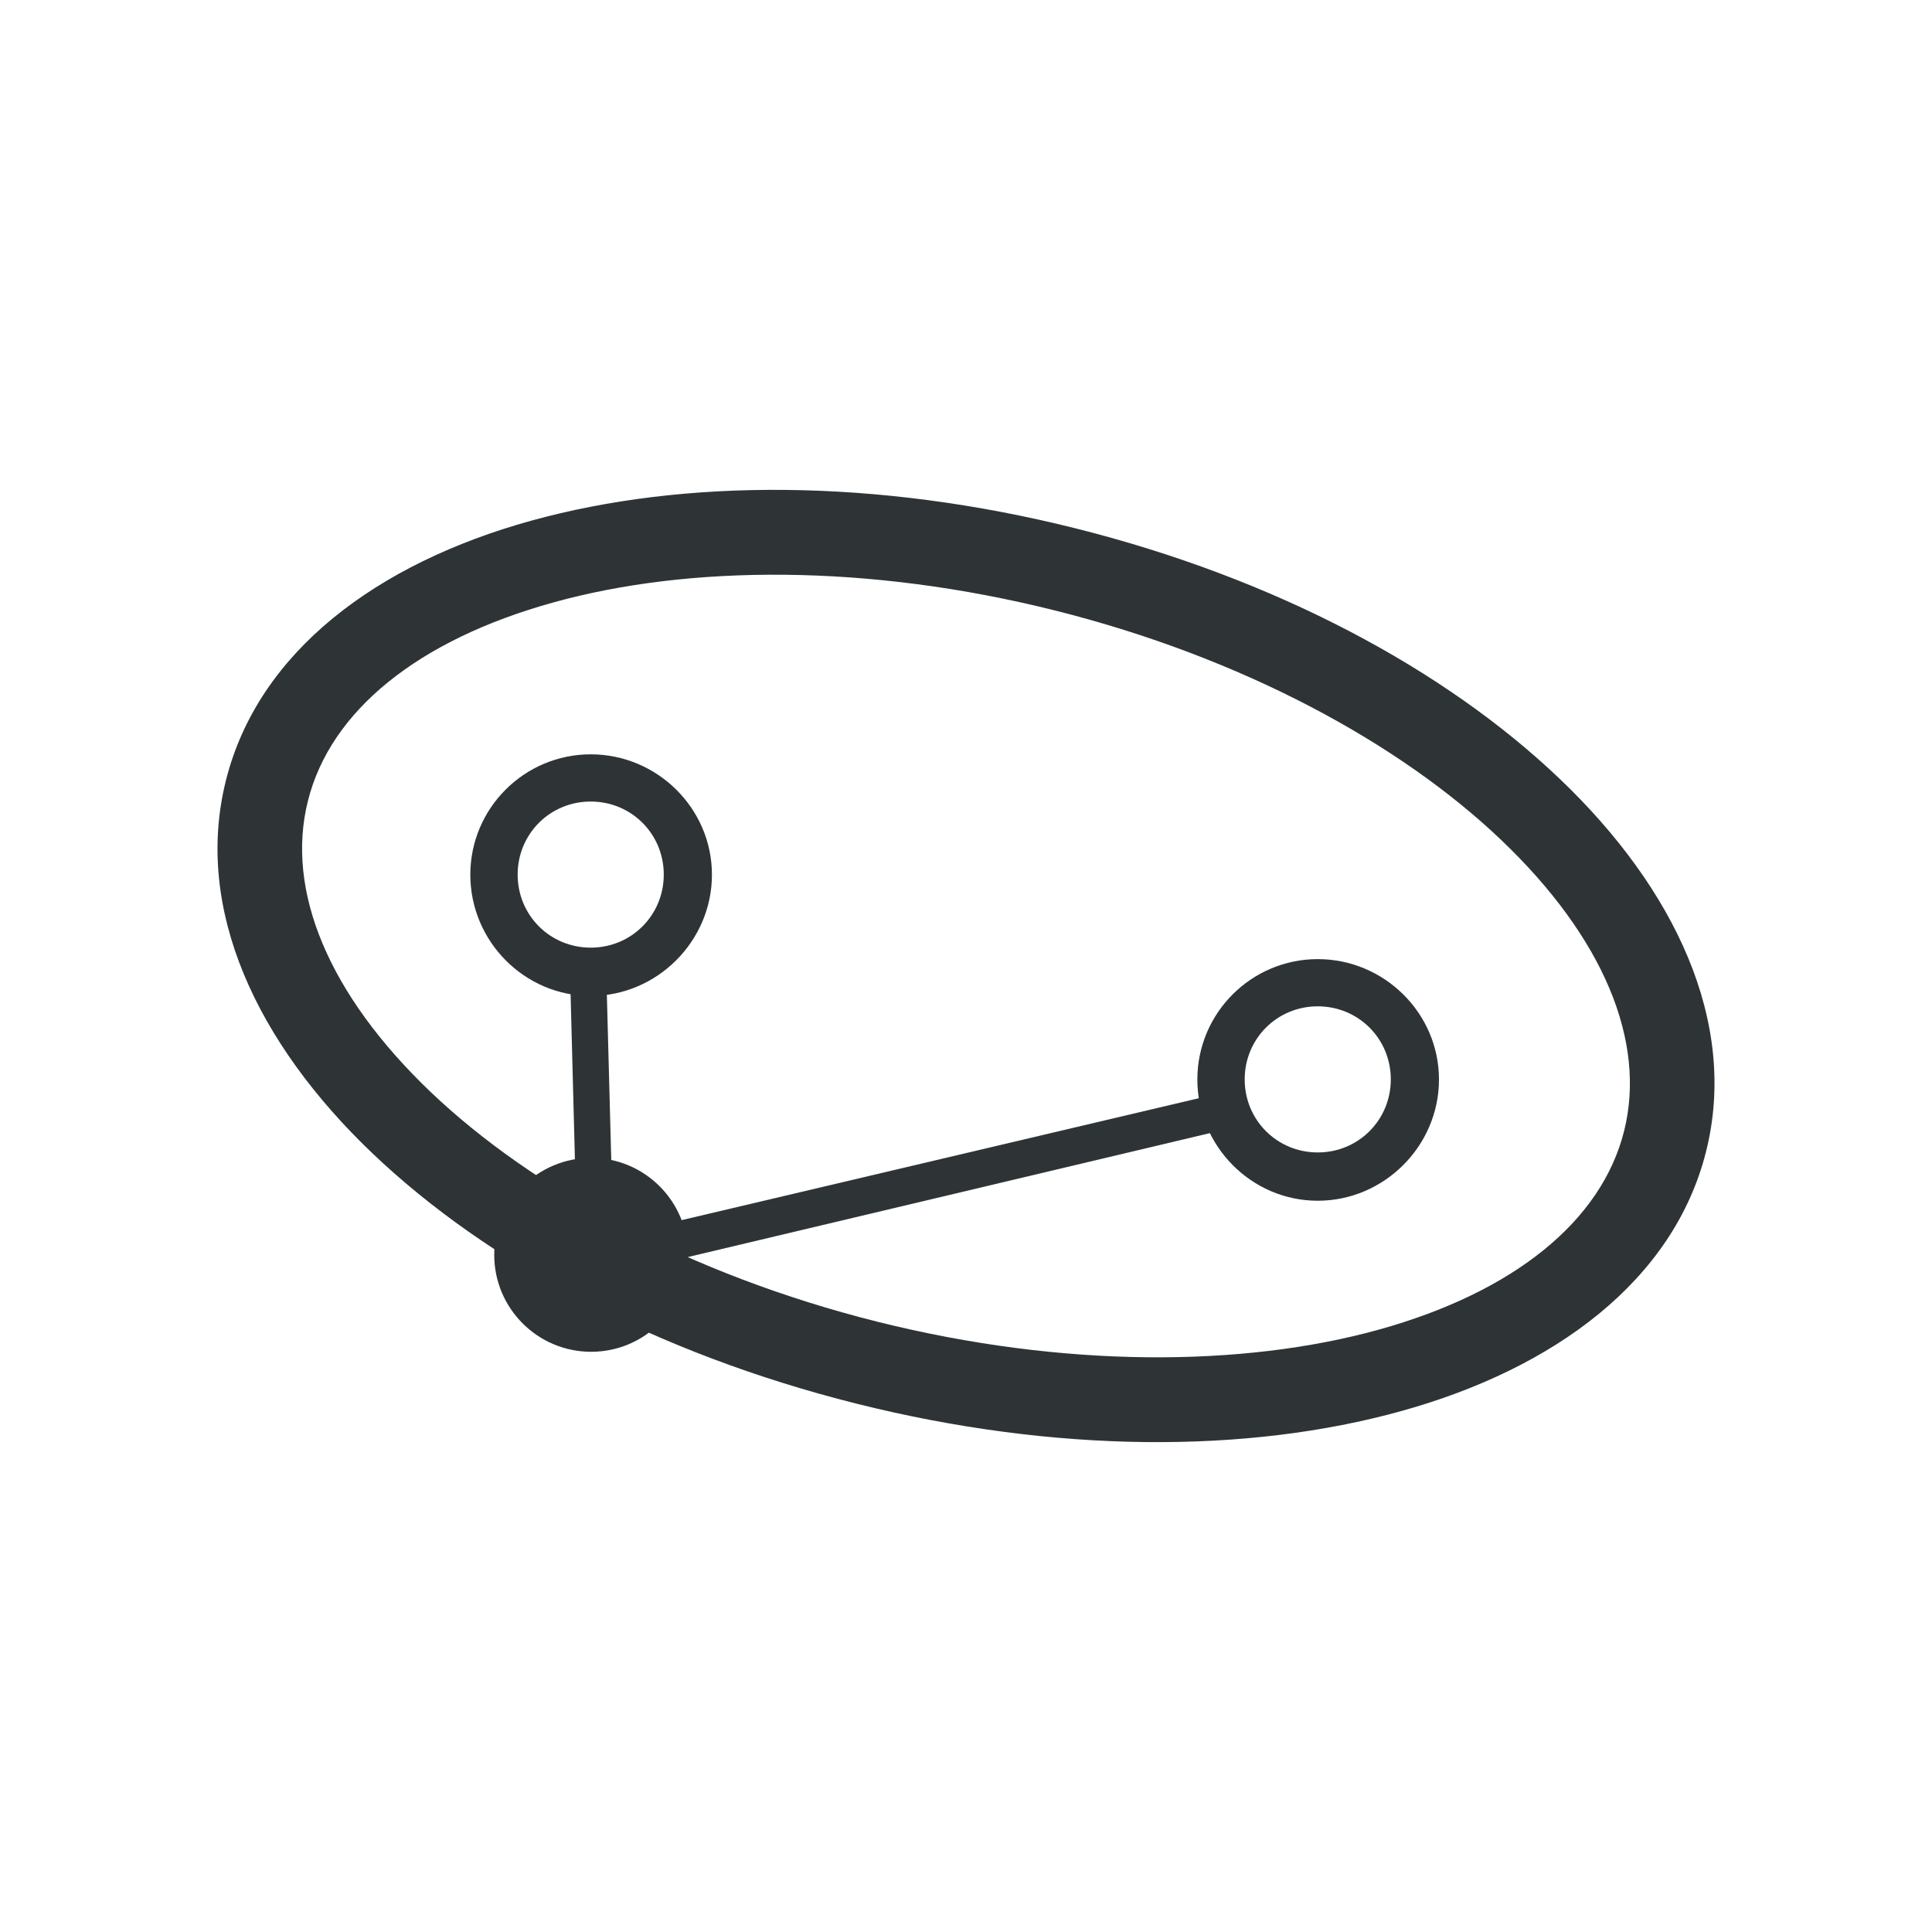
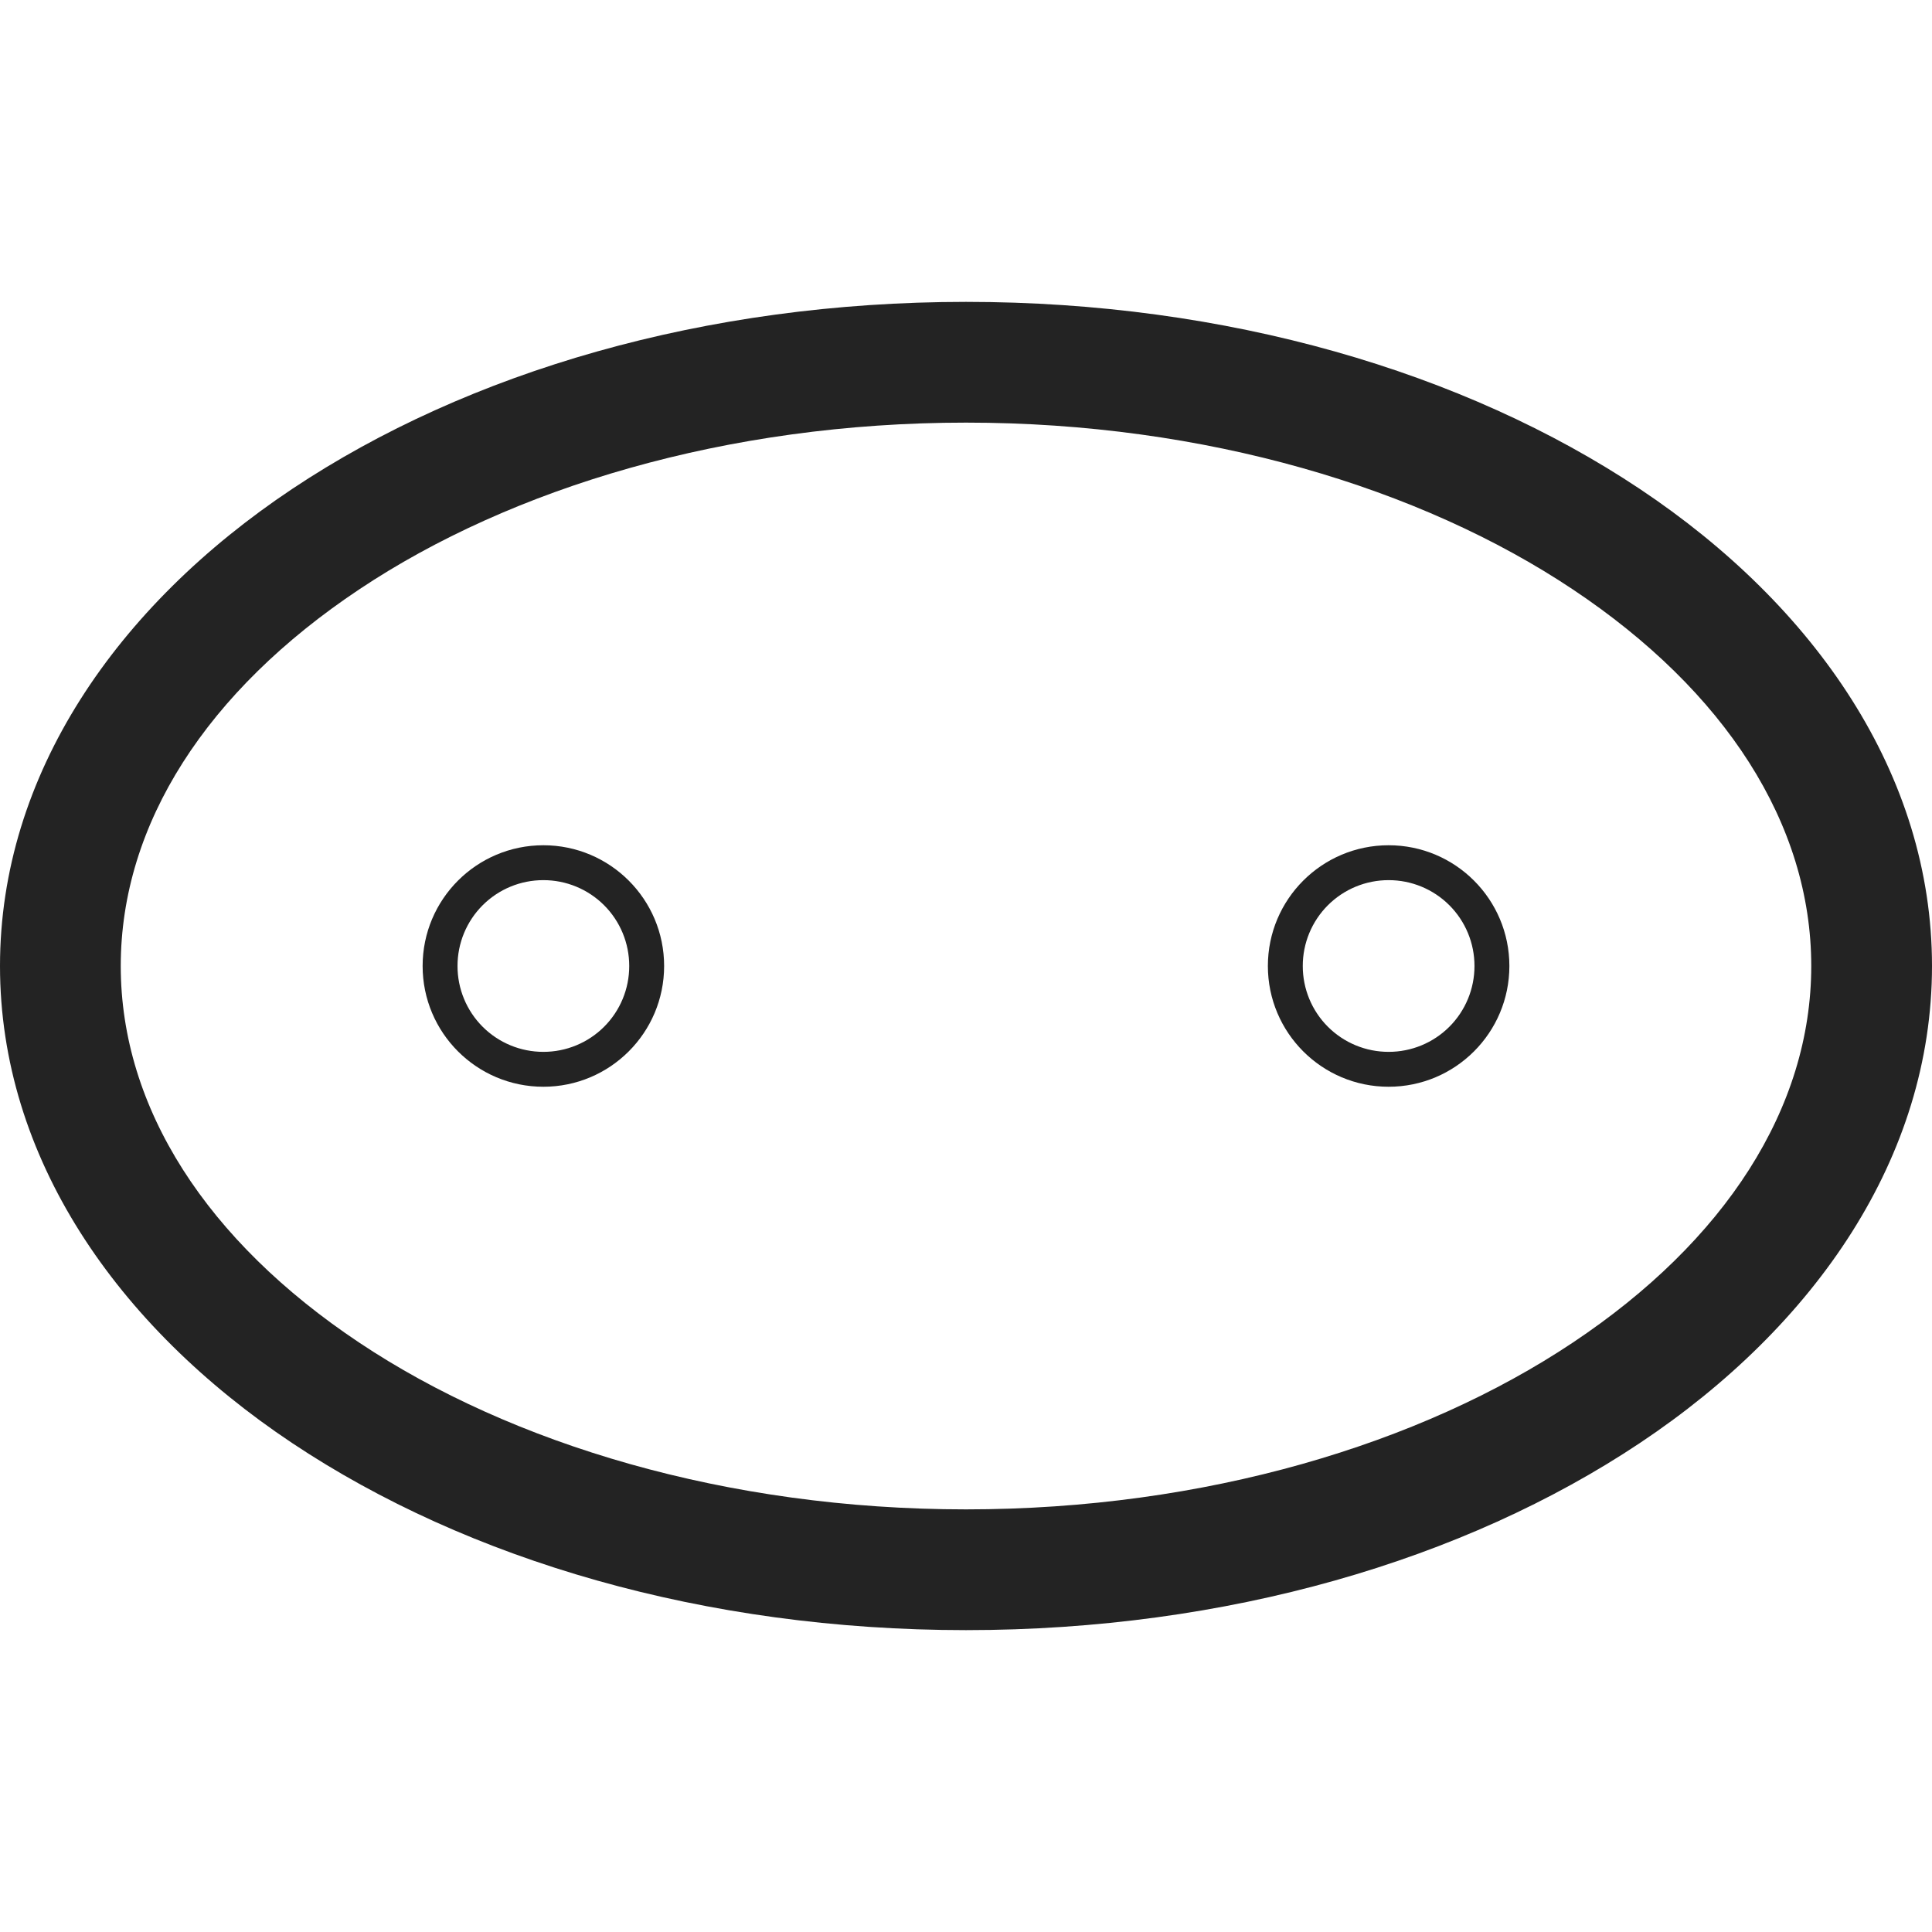
- <svg xmlns="http://www.w3.org/2000/svg" height="16px" viewBox="0 0 16 16" width="16px" version="1.1" id="svg163" xml:space="preserve">
-   <defs id="defs167">
-     <clipPath clipPathUnits="userSpaceOnUse" id="clipPath2873">
-       <circle style="display:none;fill:none;stroke:#444444;stroke-width:0.043;stroke-dasharray:none;stroke-opacity:1" id="circle2875" cx="0.529" cy="3.44" r="0.114" d="M 0.643,3.44 A 0.114,0.114 0 0 1 0.529,3.553 0.114,0.114 0 0 1 0.415,3.44 0.114,0.114 0 0 1 0.529,3.326 0.114,0.114 0 0 1 0.643,3.44 Z" />
-       <path id="lpe_path-effect2877" style="fill:none;stroke:#444444;stroke-width:0.043;stroke-dasharray:none;stroke-opacity:1" class="powerclip" d="M -4.471,-3.966 H 6.781 V 8.49 H -4.471 Z M 1.437,1.058 A 0.114,0.114 0 0 0 1.323,0.944 0.114,0.114 0 0 0 1.209,1.058 0.114,0.114 0 0 0 1.323,1.172 0.114,0.114 0 0 0 1.437,1.058 Z" />
-     </clipPath>
-     <clipPath clipPathUnits="userSpaceOnUse" id="clipPath2945" />
-     <clipPath clipPathUnits="userSpaceOnUse" id="clipPath2989">
-       <path id="lpe_path-effect2993" style="fill:none;stroke:#444444;stroke-width:0.043;stroke-dasharray:none;stroke-opacity:1" class="powerclip" d="M -4.471,-3.967 H 6.781 V 8.49 H -4.471 Z M 0.643,3.44 A 0.114,0.114 0 0 0 0.529,3.326 0.114,0.114 0 0 0 0.415,3.44 0.114,0.114 0 0 0 0.529,3.553 0.114,0.114 0 0 0 0.643,3.44 Z" />
-     </clipPath>
-     <clipPath clipPathUnits="userSpaceOnUse" id="clipPath3029">
-       <path id="lpe_path-effect3033" style="fill:none;stroke:#444444;stroke-width:0.043;stroke-dasharray:none;stroke-opacity:1" class="powerclip" d="M -4.471,-3.967 H 6.781 V 8.49 H -4.471 Z M 1.437,1.058 A 0.114,0.114 0 0 0 1.323,0.944 0.114,0.114 0 0 0 1.209,1.058 0.114,0.114 0 0 0 1.323,1.172 0.114,0.114 0 0 0 1.437,1.058 Z" />
-     </clipPath>
-     <clipPath clipPathUnits="userSpaceOnUse" id="clipPath3176-6">
-       <path id="lpe_path-effect3180-2" style="fill:none;stroke:#444444;stroke-width:0.043;stroke-dasharray:none;stroke-opacity:1" class="powerclip" d="M -4.471,-3.967 H 6.781 V 8.49 H -4.471 Z m 5.114,7.406 A 0.114,0.114 0 0 0 0.529,3.326 0.114,0.114 0 0 0 0.415,3.439 0.114,0.114 0 0 0 0.529,3.553 0.114,0.114 0 0 0 0.643,3.439 Z" />
-     </clipPath>
-   </defs>
-   <filter id="a" height="1" width="1" x="0" y="0">
-     <feColorMatrix in="SourceGraphic" type="matrix" values="0 0 0 0 1 0 0 0 0 1 0 0 0 0 1 0 0 0 1 0" id="feColorMatrix2" />
-   </filter>
-   <mask id="b">
-     <g filter="url(#a)" id="g7">
-       <path d="m 0 0 h 16 v 16 h -16 z" fill-opacity="0.3" id="path5" />
-     </g>
-   </mask>
-   <clipPath id="c">
-     <path d="m 0 0 h 1024 v 800 h -1024 z" id="path10" />
-   </clipPath>
-   <mask id="d">
-     <g filter="url(#a)" id="g15">
-       <path d="m 0 0 h 16 v 16 h -16 z" fill-opacity="0.05" id="path13" />
-     </g>
-   </mask>
-   <clipPath id="e">
-     <path d="m 0 0 h 1024 v 800 h -1024 z" id="path18" />
-   </clipPath>
-   <mask id="f">
-     <g filter="url(#a)" id="g23">
-       <path d="m 0 0 h 16 v 16 h -16 z" fill-opacity="0.05" id="path21" />
-     </g>
-   </mask>
-   <clipPath id="g">
-     <path d="m 0 0 h 1024 v 800 h -1024 z" id="path26" />
-   </clipPath>
-   <mask id="h">
-     <g filter="url(#a)" id="g31">
-       <path d="m 0 0 h 16 v 16 h -16 z" fill-opacity="0.05" id="path29" />
-     </g>
-   </mask>
-   <clipPath id="i">
-     <path d="m 0 0 h 1024 v 800 h -1024 z" id="path34" />
-   </clipPath>
-   <mask id="j">
-     <g filter="url(#a)" id="g39">
-       <path d="m 0 0 h 16 v 16 h -16 z" fill-opacity="0.05" id="path37" />
-     </g>
-   </mask>
-   <clipPath id="k">
-     <path d="m 0 0 h 1024 v 800 h -1024 z" id="path42" />
-   </clipPath>
-   <mask id="l">
-     <g filter="url(#a)" id="g47">
-       <path d="m 0 0 h 16 v 16 h -16 z" fill-opacity="0.05" id="path45" />
-     </g>
-   </mask>
-   <clipPath id="m">
-     <path d="m 0 0 h 1024 v 800 h -1024 z" id="path50" />
-   </clipPath>
-   <mask id="n">
-     <g filter="url(#a)" id="g55">
-       <path d="m 0 0 h 16 v 16 h -16 z" fill-opacity="0.05" id="path53" />
-     </g>
-   </mask>
-   <clipPath id="o">
-     <path d="m 0 0 h 1024 v 800 h -1024 z" id="path58" />
-   </clipPath>
-   <mask id="p">
-     <g filter="url(#a)" id="g63">
-       <path d="m 0 0 h 16 v 16 h -16 z" fill-opacity="0.3" id="path61" />
-     </g>
-   </mask>
-   <clipPath id="q">
-     <path d="m 0 0 h 1024 v 800 h -1024 z" id="path66" />
-   </clipPath>
-   <mask id="r">
-     <g filter="url(#a)" id="g71">
-       <path d="m 0 0 h 16 v 16 h -16 z" fill-opacity="0.5" id="path69" />
-     </g>
-   </mask>
-   <clipPath id="s">
-     <path d="m 0 0 h 1024 v 800 h -1024 z" id="path74" />
-   </clipPath>
-   <mask id="t">
-     <g filter="url(#a)" id="g79">
-       <path d="m 0 0 h 16 v 16 h -16 z" fill-opacity="0.4" id="path77" />
-     </g>
-   </mask>
-   <clipPath id="u">
-     <path d="m 0 0 h 1024 v 800 h -1024 z" id="path82" />
-   </clipPath>
-   <mask id="v">
-     <g filter="url(#a)" id="g87">
-       <path d="m 0 0 h 16 v 16 h -16 z" fill-opacity="0.4" id="path85" />
-     </g>
-   </mask>
-   <clipPath id="w">
-     <path d="m 0 0 h 1024 v 800 h -1024 z" id="path90" />
-   </clipPath>
-   <mask id="x">
-     <g filter="url(#a)" id="g95">
-       <path d="m 0 0 h 16 v 16 h -16 z" fill-opacity="0.5" id="path93" />
-     </g>
-   </mask>
-   <clipPath id="y">
-     <path d="m 0 0 h 1024 v 800 h -1024 z" id="path98" />
-   </clipPath>
-   <mask id="z">
-     <g filter="url(#a)" id="g103">
-       <path d="m 0 0 h 16 v 16 h -16 z" fill-opacity="0.5" id="path101" />
-     </g>
-   </mask>
-   <clipPath id="A">
-     <path d="m 0 0 h 1024 v 800 h -1024 z" id="path106" />
-   </clipPath>
-   <g clip-path="url(#c)" mask="url(#b)" transform="matrix(1 0 0 1 -560 -480)" id="g113">
-     <path d="m 562.461 212.059 h 10.449 c -1.184 0.492 -1.297 2.461 0 3 h -10.449 z m 0 0" fill="#2e3436" id="path1710" />
-   </g>
-   <g clip-path="url(#e)" mask="url(#d)" transform="matrix(1 0 0 1 -560 -480)" id="g117">
-     <path d="m 16 632 h 1 v 1 h -1 z m 0 0" fill="#2e3436" fill-rule="evenodd" id="path1713" />
-   </g>
-   <g clip-path="url(#g)" mask="url(#f)" transform="matrix(1 0 0 1 -560 -480)" id="g121">
-     <path d="m 17 631 h 1 v 1 h -1 z m 0 0" fill="#2e3436" fill-rule="evenodd" id="path1716" />
-   </g>
-   <g clip-path="url(#i)" mask="url(#h)" transform="matrix(1 0 0 1 -560 -480)" id="g125">
-     <path d="m 18 634 h 1 v 1 h -1 z m 0 0" fill="#2e3436" fill-rule="evenodd" id="path1719" />
-   </g>
-   <g clip-path="url(#k)" mask="url(#j)" transform="matrix(1 0 0 1 -560 -480)" id="g129">
-     <path d="m 16 634 h 1 v 1 h -1 z m 0 0" fill="#2e3436" fill-rule="evenodd" id="path1722" />
-   </g>
-   <g clip-path="url(#m)" mask="url(#l)" transform="matrix(1 0 0 1 -560 -480)" id="g133">
-     <path d="m 17 635 h 1 v 1 h -1 z m 0 0" fill="#2e3436" fill-rule="evenodd" id="path1725" />
-   </g>
-   <g clip-path="url(#o)" mask="url(#n)" transform="matrix(1 0 0 1 -560 -480)" id="g137">
-     <path d="m 19 635 h 1 v 1 h -1 z m 0 0" fill="#2e3436" fill-rule="evenodd" id="path1728" />
-   </g>
-   <g clip-path="url(#q)" mask="url(#p)" transform="matrix(1 0 0 1 -560 -480)" id="g141">
-     <path d="m 136 660 v 7 h 7 v -7 z m 0 0" fill="#2e3436" id="path1731" />
-   </g>
-   <g clip-path="url(#s)" mask="url(#r)" transform="matrix(1 0 0 1 -560 -480)" id="g145">
-     <path d="m 199 642 h 3 v 12 h -3 z m 0 0" fill="#2e3436" id="path1734" />
-   </g>
-   <g clip-path="url(#u)" mask="url(#t)" transform="matrix(1 0 0 1 -560 -480)" id="g149">
-     <path d="m 209.5 144.16 c 0.277 0 0.5 0.223 0.5 0.5 v 1 c 0 0.277 -0.223 0.5 -0.5 0.5 s -0.5 -0.223 -0.5 -0.5 v -1 c 0 -0.277 0.223 -0.5 0.5 -0.5 z m 0 0" fill="#2e3436" id="path1737" />
-   </g>
-   <g clip-path="url(#w)" mask="url(#v)" transform="matrix(1 0 0 1 -560 -480)" id="g153">
-     <path d="m 206.5 144.16 c 0.277 0 0.5 0.223 0.5 0.5 v 1 c 0 0.277 -0.223 0.5 -0.5 0.5 s -0.5 -0.223 -0.5 -0.5 v -1 c 0 -0.277 0.223 -0.5 0.5 -0.5 z m 0 0" fill="#2e3436" id="path1740" />
-   </g>
-   <g clip-path="url(#y)" mask="url(#x)" transform="matrix(1 0 0 1 -560 -480)" id="g157">
-     <path d="m 229.5 143.16 c -0.547 0 -1 0.457 -1 1 c 0 0.547 0.453 1 1 1 s 1 -0.453 1 -1 c 0 -0.543 -0.453 -1 -1 -1 z m 0 0" fill="#2e3436" id="path1743" />
-   </g>
-   <g clip-path="url(#A)" mask="url(#z)" transform="matrix(1 0 0 1 -560 -480)" id="g161">
-     <path d="m 226.453 143.16 c -0.52 0 -0.953 0.434 -0.953 0.953 v 0.094 c 0 0.52 0.434 0.953 0.953 0.953 h 0.094 c 0.52 0 0.953 -0.434 0.953 -0.953 v -0.094 c 0 -0.52 -0.434 -0.953 -0.953 -0.953 z m 0 0" fill="#2e3436" id="path1746" />
-   </g>
-   <path style="color:#000000;fill:#2e3436;-inkscape-stroke:none" d="M 8.909,4.376 C 7.258,3.962 5.666,3.961 4.396,4.313 3.126,4.665 2.139,5.394 1.871,6.463 1.603,7.532 2.129,8.64 3.083,9.55 4.037,10.46 5.44,11.21 7.091,11.624 c 1.651,0.414 3.243,0.415 4.513,0.062 1.27,-0.352 2.257,-1.081 2.525,-2.15 C 14.397,8.468 13.871,7.36 12.917,6.45 11.963,5.54 10.56,4.79 8.909,4.376 Z M 8.738,5.056 c 1.547,0.388 2.852,1.097 3.695,1.901 0.843,0.804 1.204,1.664 1.017,2.41 -0.187,0.745 -0.91,1.333 -2.033,1.645 -1.123,0.311 -2.609,0.32 -4.155,-0.067 C 5.715,10.556 4.41,9.847 3.566,9.043 2.723,8.238 2.363,7.378 2.55,6.633 2.736,5.888 3.46,5.3 4.583,4.989 5.706,4.677 7.192,4.668 8.738,5.056 Z" id="path1749" />
-   <path style="color:#000000;fill:#2e3436" d="M 10.127,9.048 5.079,10.238 5.021,8.058 4.721,8.066 4.788,10.626 10.205,9.34 Z" id="path1752" />
-   <path id="path1755" style="fill:#2e3436;stroke-width:0.394;fill-opacity:1" d="M 5.698,10.392 A 0.803,0.803 0 0 1 4.896,11.195 0.803,0.803 0 0 1 4.093,10.392 0.803,0.803 0 0 1 4.896,9.589 0.803,0.803 0 0 1 5.698,10.392 Z" />
-   <path style="color:#000000;fill:#2e3436;stroke-width:3.78;fill-opacity:1" d="m 4.892,6.247 c -0.55,0 -0.997,0.447 -0.997,0.997 0,0.55 0.447,1.004 0.997,1.004 0.55,0 1.004,-0.454 1.004,-1.004 0,-0.55 -0.454,-0.997 -1.004,-0.997 z m 0,0.391 c 0.337,0 0.605,0.268 0.605,0.605 0,0.337 -0.268,0.605 -0.605,0.605 -0.337,0 -0.605,-0.268 -0.605,-0.605 0,-0.337 0.268,-0.605 0.605,-0.605 z" id="path1758" />
-   <path style="color:#000000;fill:#2e3436;fill-opacity:1;stroke-width:3.78" d="m 10.913,7.943 c -0.55,0 -0.997,0.447 -0.997,0.997 0,0.55 0.447,1.004 0.997,1.004 0.55,0 1.004,-0.454 1.004,-1.004 0,-0.55 -0.454,-0.997 -1.004,-0.997 z m 0,0.391 c 0.337,0 0.605,0.268 0.605,0.605 0,0.337 -0.268,0.605 -0.605,0.605 -0.337,0 -0.605,-0.268 -0.605,-0.605 0,-0.337 0.268,-0.605 0.605,-0.605 z" id="path1761" />
+ <svg xmlns="http://www.w3.org/2000/svg" height="16px" viewBox="0 0 16 16" width="16px" version="1.1" id="svg2">
+   <defs id="defs2" />
+   <path id="path2" style="fill:#232323;stroke-width:1.3" d="M 8 2.5 C 5.839 2.5 3.875 3.079 2.42 4.049 C 0.965 5.019 -2.9605947e-16 6.417 0 8 C 0 9.583 0.965 10.981 2.42 11.951 C 3.875 12.921 5.839 13.5 8 13.5 C 10.161 13.5 12.125 12.921 13.58 11.951 C 15.035 10.981 16 9.583 16 8 C 16 6.417 15.035 5.019 13.58 4.049 C 12.125 3.079 10.161 2.5 8 2.5 z M 8 3.5 C 9.981 3.5 11.766 4.041 13.025 4.881 C 14.285 5.721 15 6.822 15 8 C 15 9.178 14.285 10.279 13.025 11.119 C 11.766 11.959 9.981 12.5 8 12.5 C 6.019 12.5 4.234 11.959 2.975 11.119 C 1.715 10.279 1 9.178 1 8 C 1 6.822 1.715 5.721 2.975 4.881 C 4.234 4.041 6.019 3.5 8 3.5 z M 4.5 7 A 1 1 0 0 0 3.5 8 A 1 1 0 0 0 4.5 9 A 1 1 0 0 0 5.5 8 A 1 1 0 0 0 4.5 7 z M 11.5 7 A 1 1 0 0 0 10.5 8 A 1 1 0 0 0 11.5 9 A 1 1 0 0 0 12.5 8 A 1 1 0 0 0 11.5 7 z M 4.5 7.289 A 0.71 0.71 0 0 1 5.211 8 A 0.71 0.71 0 0 1 4.5 8.711 A 0.71 0.71 0 0 1 3.789 8 A 0.71 0.71 0 0 1 4.5 7.289 z M 11.5 7.289 A 0.71 0.71 0 0 1 12.211 8 A 0.71 0.71 0 0 1 11.5 8.711 A 0.71 0.71 0 0 1 10.789 8 A 0.71 0.71 0 0 1 11.5 7.289 z " />
</svg>
